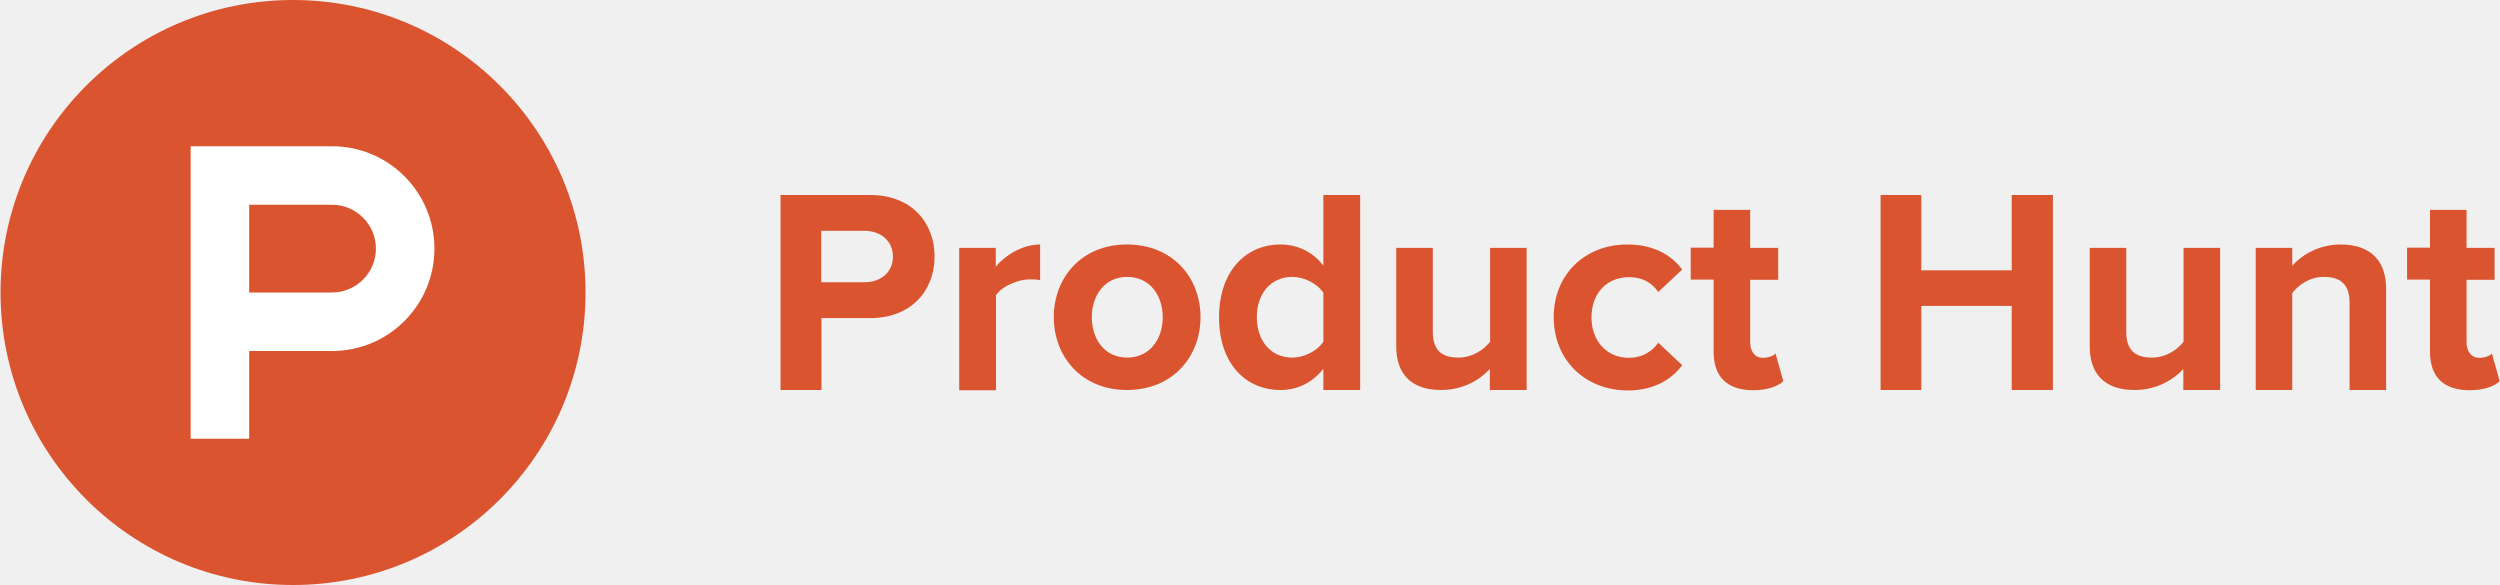
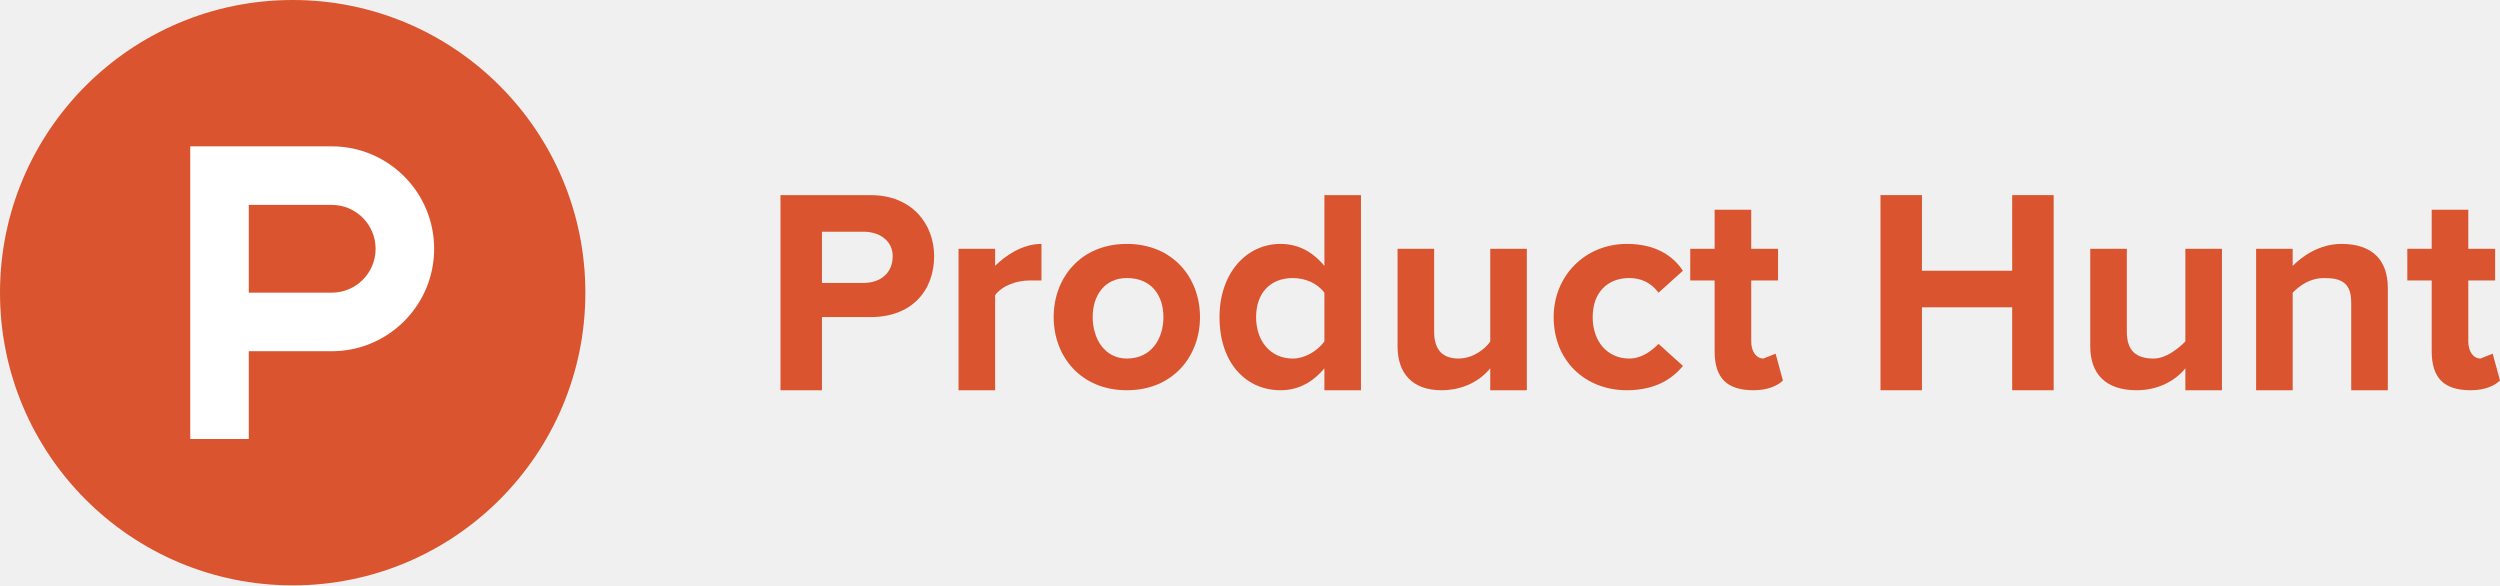
- <svg xmlns="http://www.w3.org/2000/svg" id="Layer_1" viewBox="0 0 1025.2 240" width="2500" height="585">
-   <style>.st0{fill:#da552f}.st1{fill:#fff}</style>
+ <svg xmlns="http://www.w3.org/2000/svg" id="Layer_1" viewBox="0 0 1025 240">
+   <style>.st0{fill:#da552f}</style>
  <g id="Page-1">
    <g id="product-hunt-logo-horizontal-orange">
-       <path id="Fill-1" class="st0" d="M240 120c0 66.3-53.7 120-120 120S0 186.3 0 120 53.7 0 120 0s120 53.7 120 120" />
-       <path id="Fill-3" class="st1" d="M136 120h-34V84h34c9.9 0 18 8.1 18 18s-8.1 18-18 18m0-60H78v120h24v-36h34c23.2 0 42-18.8 42-42s-18.8-42-42-42" />
-       <path id="Fill-5" class="st0" d="M366.1 105.3c0-6.6-5.1-10.6-11.7-10.6h-17.7v21.1h17.7c6.6 0 11.7-4 11.7-10.5zM320 160V80h36.8c17.1 0 26.4 11.5 26.4 25.3 0 13.7-9.4 25.2-26.4 25.2h-20V160H320z" />
-       <path id="Fill-7" class="st0" d="M393.3 160v-58.3h15v7.7c4.1-4.9 11.1-9.1 18.2-9.1v14.6c-1.1-.2-2.4-.3-4.1-.3-5 0-11.6 2.8-14 6.5v39h-15.1z" />
-       <path id="Fill-9" class="st0" d="M476.8 130.1c0-8.8-5.2-16.5-14.6-16.5-9.3 0-14.5 7.7-14.5 16.5 0 9 5.2 16.6 14.5 16.6 9.4 0 14.6-7.7 14.6-16.6m-44.7 0c0-16.1 11.3-29.8 30-29.8 18.9 0 30.2 13.7 30.2 29.8S481 160 462.1 160c-18.7 0-30-13.8-30-29.9" />
-       <path id="Fill-11" class="st0" d="M542.7 140.2v-20.1c-2.5-3.8-7.9-6.5-12.8-6.5-8.6 0-14.5 6.7-14.5 16.5 0 9.9 5.9 16.6 14.5 16.6 4.9 0 10.3-2.7 12.8-6.5zm0 19.8v-8.7c-4.5 5.7-10.6 8.7-17.6 8.7-14.3 0-25.2-10.8-25.2-29.9 0-18.5 10.7-29.8 25.2-29.8 6.7 0 13.1 2.8 17.6 8.7V80h15.1v80h-15.1z" />
-       <path id="Fill-13" class="st0" d="M611 160v-8.6c-3.9 4.2-10.7 8.6-20 8.6-12.5 0-18.4-6.8-18.4-17.9v-40.4h15v34.5c0 7.9 4.1 10.5 10.5 10.5 5.8 0 10.4-3.2 13-6.5v-38.5h15V160H611z" />
-       <path id="Fill-15" class="st0" d="M637.2 130.1c0-17.4 12.7-29.8 30.2-29.8 11.7 0 18.7 5.1 22.5 10.3l-9.8 9.2c-2.7-4-6.8-6.1-12-6.1-9.1 0-15.4 6.6-15.4 16.5s6.4 16.6 15.4 16.6c5.2 0 9.3-2.4 12-6.2l9.8 9.2c-3.8 5.2-10.8 10.4-22.5 10.4-17.5-.2-30.2-12.6-30.2-30.1" />
-       <path id="Fill-17" class="st0" d="M702.8 144.3v-29.6h-9.4v-13.1h9.4V86.1h15v15.6h11.5v13.1h-11.5v25.6c0 3.7 1.9 6.4 5.2 6.4 2.2 0 4.4-.8 5.2-1.8l3.2 11.4c-2.2 2-6.2 3.7-12.5 3.7-10.6-.1-16.1-5.5-16.1-15.8" />
-       <path id="Fill-19" class="st0" d="M825.1 160v-34.5H788V160h-16.7V80H788v30.9h37.1V80H842v80h-16.9z" />
-       <path id="Fill-21" class="st0" d="M895.5 160v-8.6c-3.9 4.2-10.7 8.6-20 8.6-12.5 0-18.4-6.8-18.4-17.9v-40.4h15v34.5c0 7.9 4.1 10.5 10.5 10.5 5.8 0 10.4-3.2 13-6.5v-38.5h15V160h-15.1z" />
-       <path id="Fill-23" class="st0" d="M963.7 160v-35.8c0-7.9-4.1-10.6-10.5-10.6-5.9 0-10.4 3.3-13 6.6V160h-15v-58.3h15v7.3c3.7-4.2 10.7-8.7 19.9-8.7 12.6 0 18.6 7.1 18.6 18.1V160h-15z" />
-       <path id="Fill-25" class="st0" d="M996.7 144.3v-29.6h-9.4v-13.1h9.4V86.1h15v15.6h11.5v13.1h-11.5v25.6c0 3.7 1.9 6.4 5.2 6.4 2.2 0 4.4-.8 5.2-1.8l3.2 11.4c-2.2 2-6.2 3.7-12.5 3.7-10.6-.1-16.1-5.5-16.1-15.8" />
+       <path id="Fill-1" d="M240 120a120 120 0 1 1-240 0 120 120 0 0 1 240 0" class="st0" />
+       <path id="Fill-3" fill="#fff" d="M136 120h-34V84h34a18 18 0 1 1 0 36m0-60H78v120h24v-36h34a42 42 0 1 0 0-84" />
+       <path id="Fill-5" d="M366 105c0-6-5-10-12-10h-17v21h17c7 0 12-4 12-11zm-46 55V80h37c17 0 26 12 26 25 0 14-9 25-26 25h-20v30h-17z" class="st0" />
+       <path id="Fill-7" d="M393 160v-58h15v7c4-4 11-9 19-9v15h-5c-5 0-11 2-14 6v39h-15z" class="st0" />
+       <path id="Fill-9" d="M477 130c0-9-5-16-15-16-9 0-14 7-14 16s5 17 14 17c10 0 15-8 15-17m-45 0c0-16 11-30 30-30s30 14 30 30-11 30-30 30-30-14-30-30" class="st0" />
+       <path id="Fill-11" d="M543 140v-20c-3-4-8-6-13-6-9 0-15 6-15 16s6 17 15 17c5 0 10-3 13-7zm0 20v-9c-5 6-11 9-18 9-14 0-25-11-25-30 0-18 11-30 25-30 7 0 13 3 18 9V80h15v80h-15z" class="st0" />
+       <path id="Fill-13" d="M611 160v-9c-4 5-11 9-20 9-12 0-18-7-18-18v-40h15v34c0 8 4 11 10 11s11-4 13-7v-38h15v58h-15z" class="st0" />
+       <path id="Fill-15" d="M637 130c0-17 13-30 30-30 12 0 19 5 23 11l-10 9c-3-4-7-6-12-6-9 0-15 6-15 16s6 17 15 17c5 0 9-3 12-6l10 9c-4 5-11 10-23 10-17 0-30-12-30-30" class="st0" />
+       <path id="Fill-17" d="M703 144v-29h-10v-13h10V86h15v16h11v13h-11v25c0 4 2 7 5 7l5-2 3 11c-2 2-6 4-12 4-11 0-16-5-16-16" class="st0" />
+       <path id="Fill-19" d="M825 160v-34h-37v34h-17V80h17v31h37V80h17v80h-17z" class="st0" />
+       <path id="Fill-21" d="M896 160v-9c-4 5-11 9-20 9-13 0-19-7-19-18v-40h15v34c0 8 4 11 11 11 5 0 10-4 13-7v-38h15v58h-15z" class="st0" />
+       <path id="Fill-23" d="M964 160v-36c0-8-4-10-11-10-6 0-10 3-13 6v40h-15v-58h15v7c4-4 11-9 20-9 13 0 19 7 19 18v42h-15z" class="st0" />
+       <path id="Fill-25" d="M997 144v-29h-10v-13h10V86h15v16h11v13h-11v25c0 4 2 7 5 7l5-2 3 11c-2 2-6 4-12 4-11 0-16-5-16-16" class="st0" />
    </g>
  </g>
</svg>
